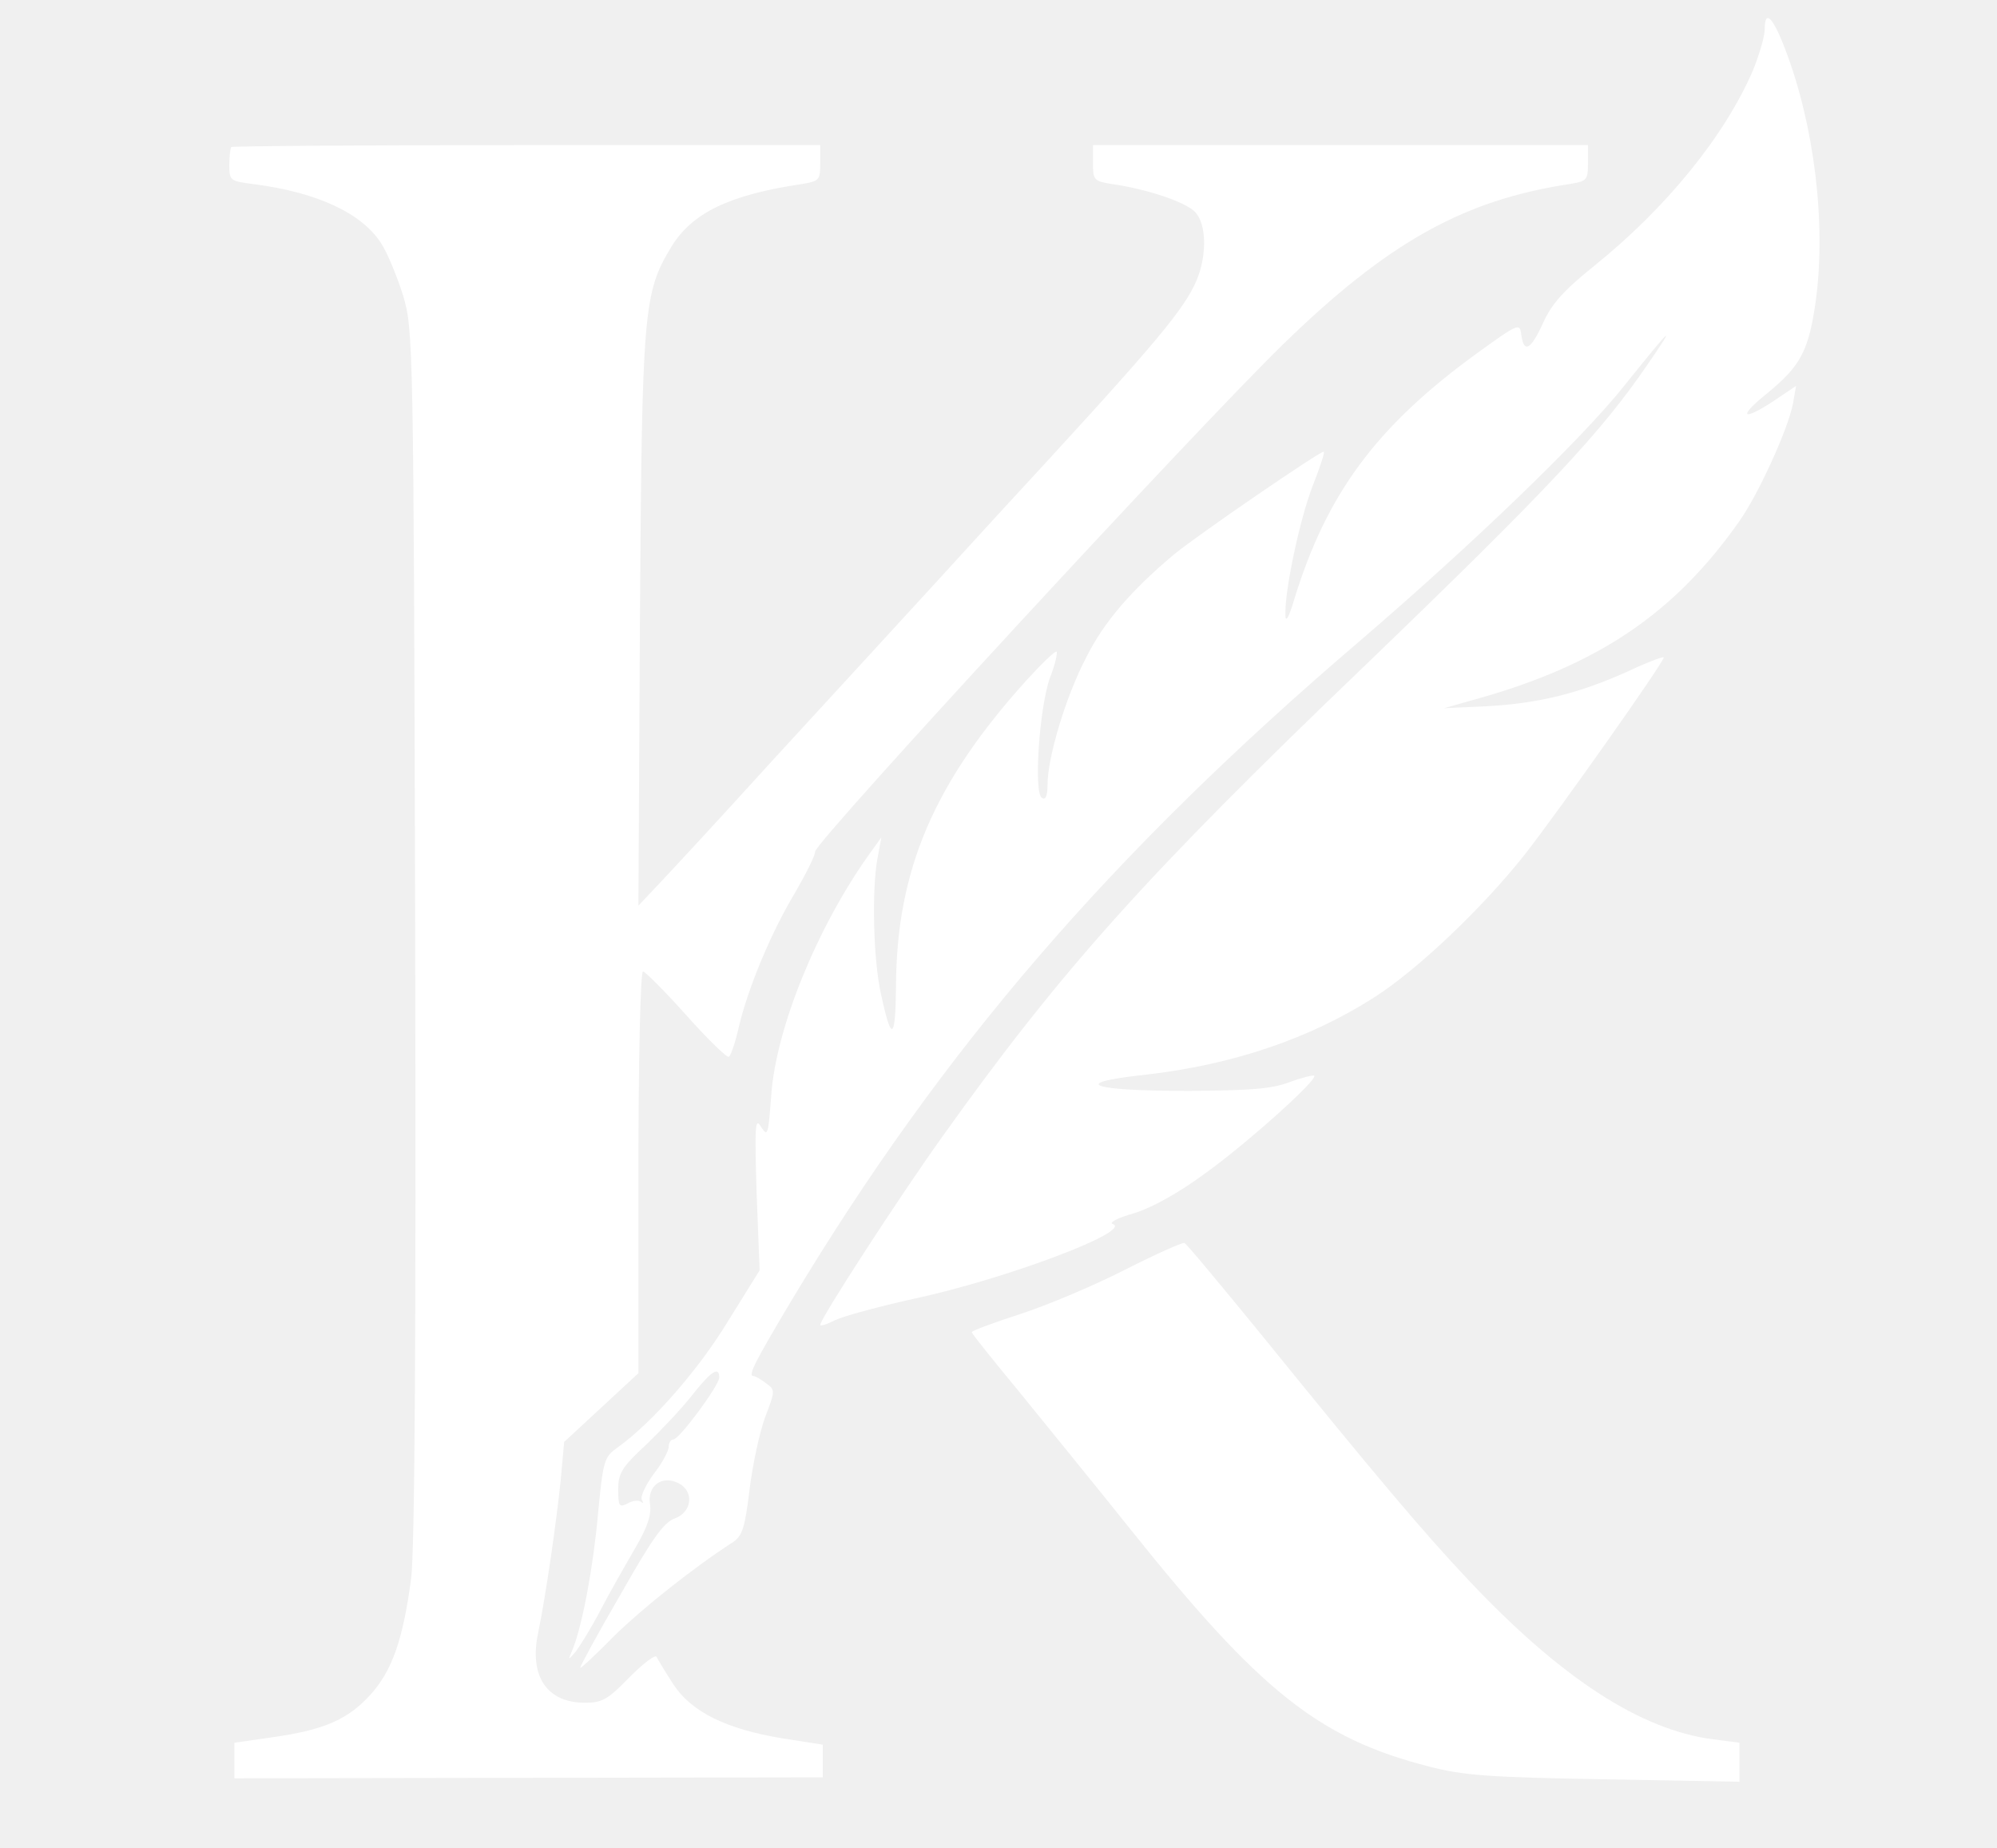
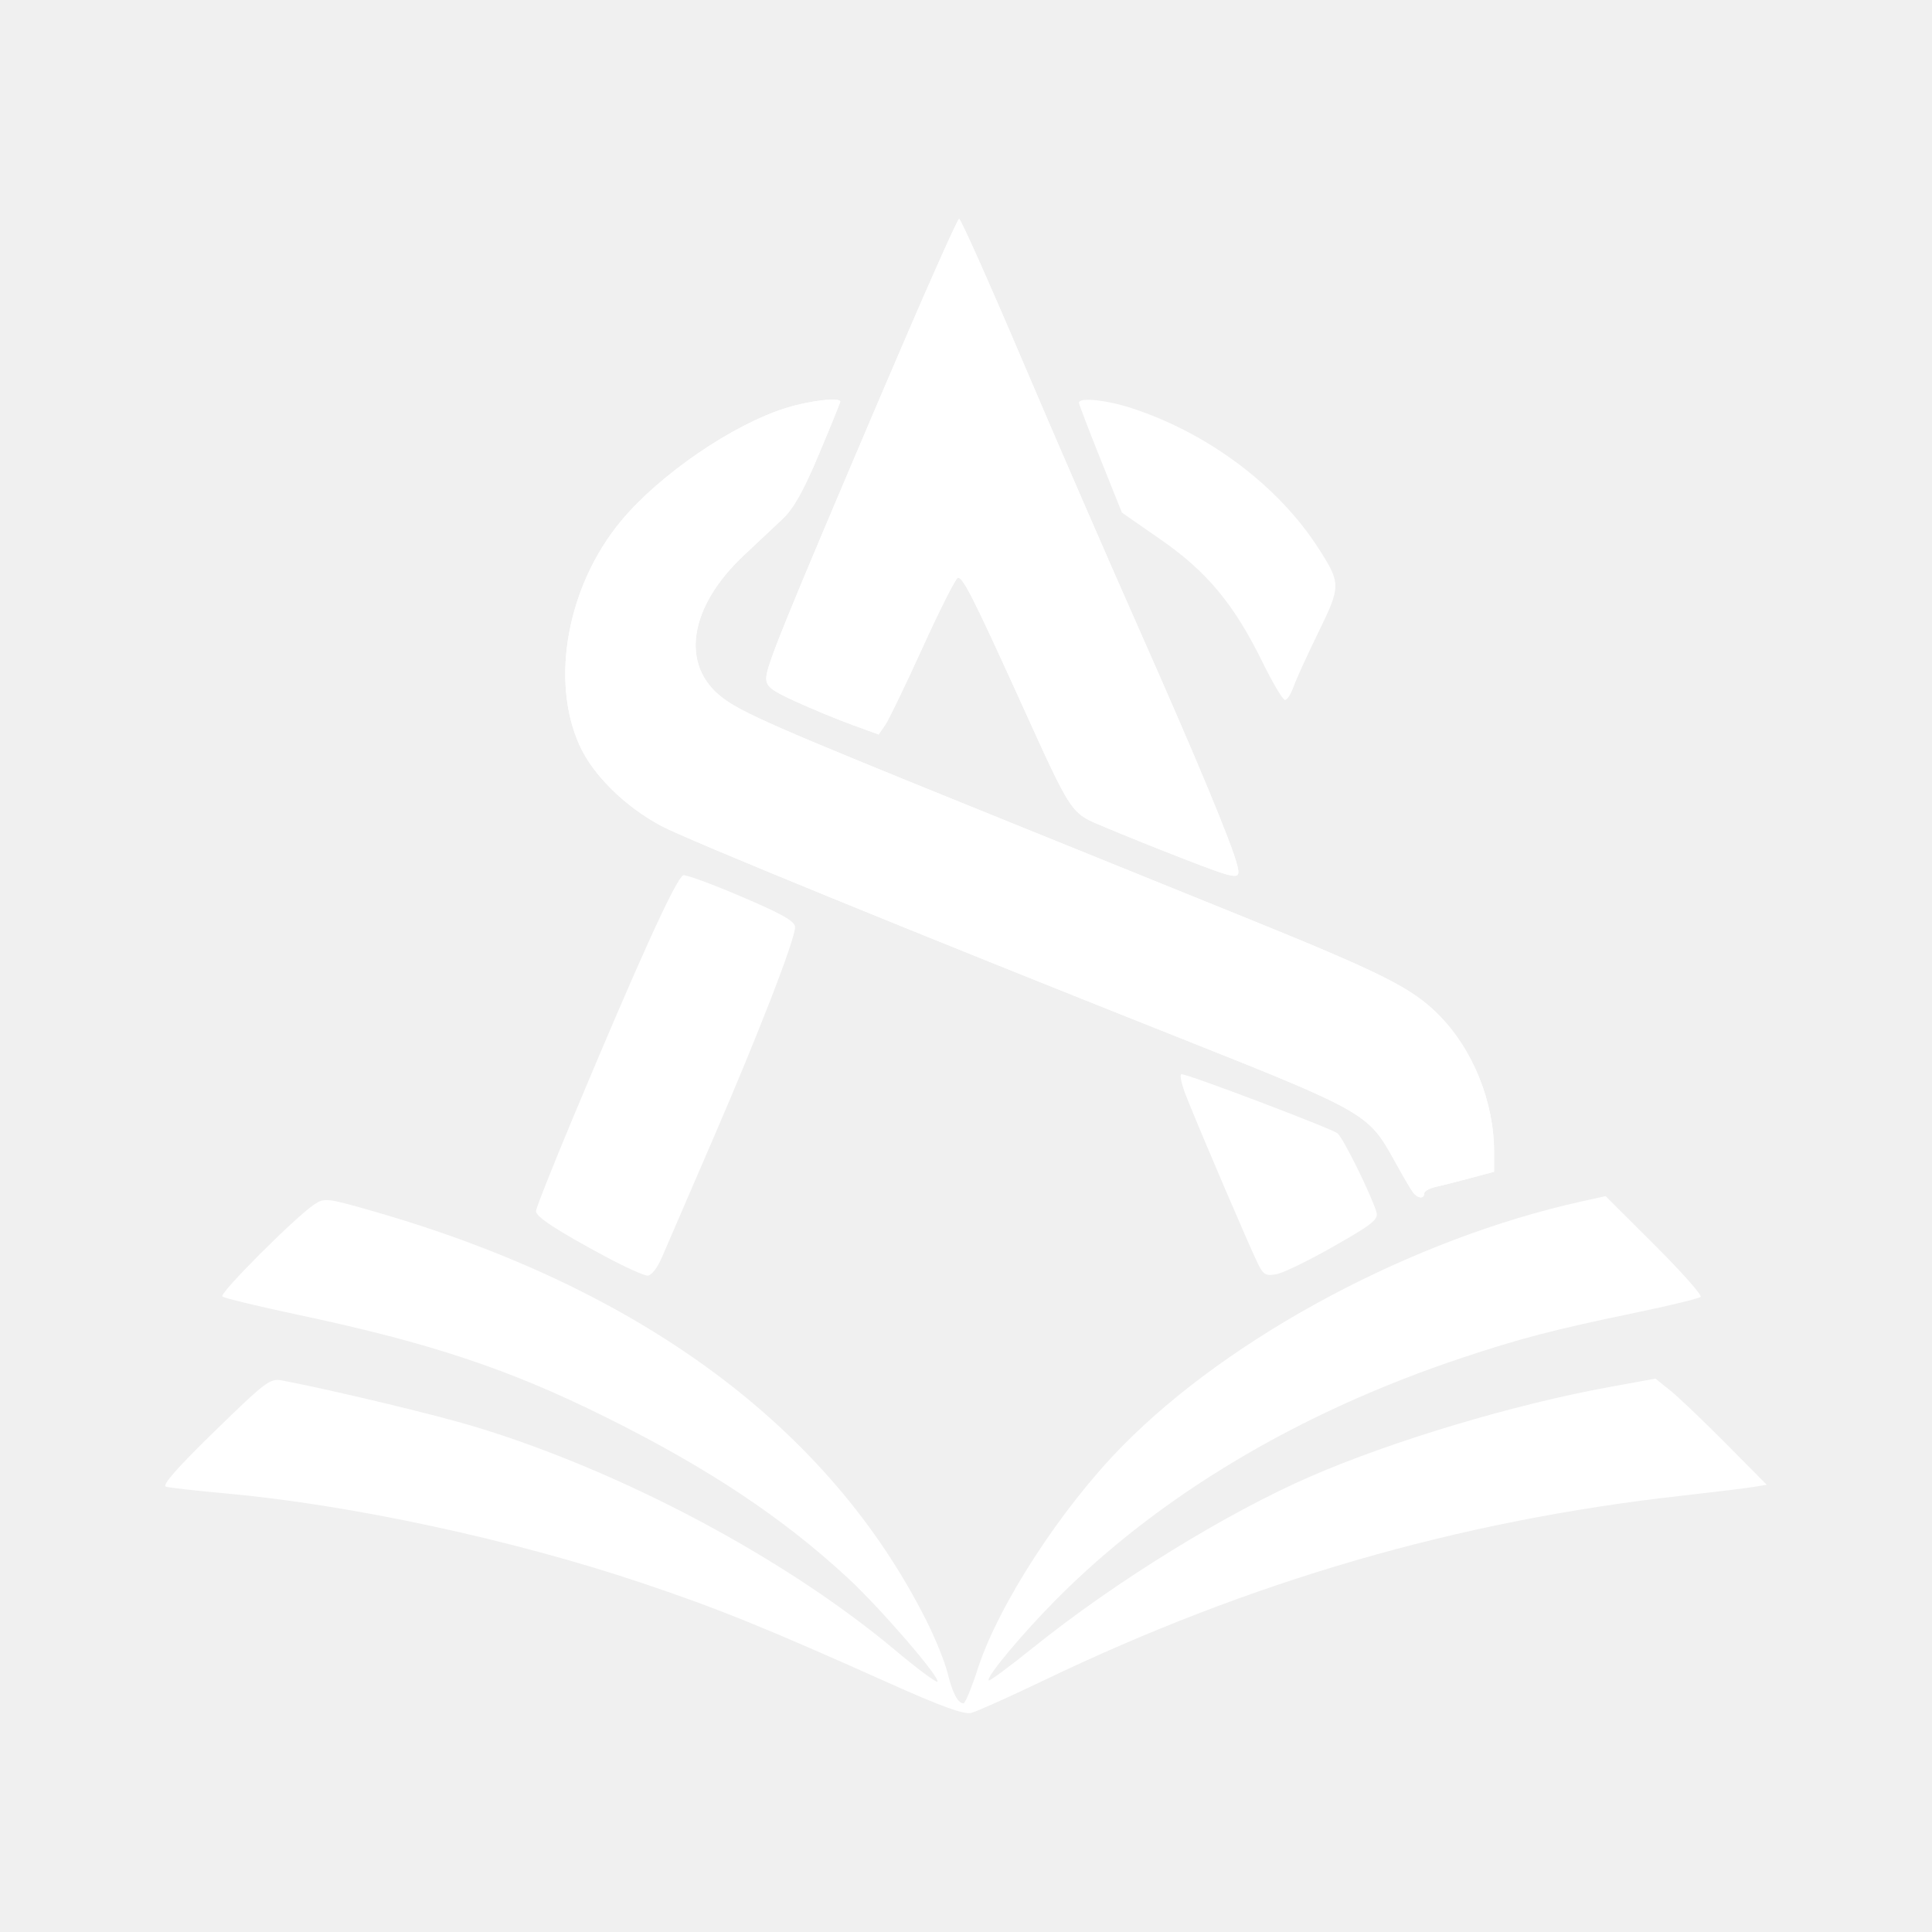
- <svg xmlns="http://www.w3.org/2000/svg" version="1.0" width="600pt" height="555pt" viewBox="0 0 600 555" preserveAspectRatio="xMidYMid meet" id="svg3">
-   <defs id="defs3" />
-   <g transform="matrix(0.1517504,0,0,-0.1464485,-170.8711,687.2273)" fill="#000000" stroke="none" id="g3" style="fill:#ffffff">
-     <path d="m 4620,4633 c 0,-15 -11,-53 -23,-84 -56,-135 -172,-283 -315,-402 -61,-51 -84,-78 -101,-117 -24,-55 -38,-63 -43,-24 -3,25 -5,24 -93,-42 -194,-147 -292,-284 -356,-499 -11,-39 -18,-51 -18,-34 -2,49 29,199 54,265 14,37 24,68 22,70 -4,4 -253,-173 -297,-211 -85,-74 -138,-138 -173,-210 -41,-81 -77,-206 -77,-262 0,-23 -4,-32 -11,-27 -17,10 -5,187 16,247 10,26 15,50 13,53 -3,2 -29,-24 -59,-58 -184,-211 -258,-390 -259,-628 -1,-112 -9,-117 -30,-15 -15,70 -18,211 -7,275 l 8,45 -25,-36 c -103,-150 -184,-357 -193,-493 -6,-82 -7,-86 -20,-65 -12,21 -13,4 -9,-135 l 6,-159 -63,-105 c -58,-99 -150,-208 -219,-259 -26,-19 -28,-27 -38,-136 -10,-113 -31,-227 -50,-277 -10,-24 -10,-24 6,-5 8,11 31,49 49,85 18,36 49,92 68,126 25,44 33,69 30,91 -6,38 24,61 57,43 31,-17 26,-59 -8,-72 -22,-8 -45,-42 -108,-157 -45,-80 -80,-147 -79,-149 1,-2 31,27 66,64 55,56 155,139 237,194 18,13 23,30 32,107 6,51 20,118 31,149 20,54 20,56 2,69 -10,8 -21,15 -25,15 -12,0 2,28 75,155 298,514 632,916 1122,1350 224,199 440,414 525,524 96,124 107,135 50,49 -93,-142 -200,-260 -564,-623 -433,-430 -600,-624 -833,-962 -85,-123 -243,-375 -243,-388 0,-3 13,1 30,10 16,8 87,28 157,44 183,41 433,139 392,153 -8,3 11,13 42,22 35,11 89,42 140,81 86,64 224,193 217,201 -3,2 -25,-4 -49,-13 -35,-14 -76,-17 -199,-18 -196,0 -239,16 -88,33 173,20 327,74 455,159 85,56 215,184 298,293 70,93 275,394 275,404 0,3 -33,-10 -72,-29 -97,-45 -175,-65 -278,-71 l -85,-4 65,19 c 241,70 392,176 520,365 38,56 96,188 106,241 l 6,36 -46,-32 c -62,-42 -69,-31 -11,17 66,56 82,87 96,189 21,160 -3,362 -61,518 -24,65 -40,81 -40,40 z M 2550,1867 c 0,-16 -79,-127 -91,-127 -5,0 -9,-7 -9,-15 0,-8 -13,-34 -30,-56 -16,-23 -27,-47 -23,-53 3,-6 3,-8 -2,-4 -4,4 -16,3 -26,-3 -17,-9 -19,-6 -19,28 0,34 7,46 56,93 30,30 72,76 92,103 36,47 52,58 52,34 z" id="path1" style="fill:#ffffff" />
-     <path d="m 1584,4391 c -2,-2 -4,-19 -4,-37 0,-32 2,-33 48,-39 127,-17 215,-60 253,-122 12,-19 31,-67 43,-106 20,-71 21,-88 24,-1312 2,-831 -1,-1266 -8,-1320 -16,-126 -38,-190 -81,-239 -45,-51 -92,-72 -195,-87 l -74,-11 v -37 -36 l 582,1 583,1 v 33 34 l -80,13 c -111,19 -180,54 -216,111 -15,24 -30,50 -33,56 -2,6 -26,-13 -53,-41 -44,-47 -55,-53 -89,-53 -75,0 -110,54 -93,141 16,80 37,233 45,314 l 7,80 73,70 74,71 v 412 c 0,227 4,412 9,412 4,0 43,-40 86,-90 42,-49 81,-88 84,-85 4,2 13,30 20,62 18,79 64,194 112,276 21,38 39,75 39,83 0,20 751,863 925,1039 208,210 358,297 568,330 35,6 37,8 37,43 v 37 h -490 -490 v -37 c 0,-35 2,-37 38,-43 68,-10 143,-36 163,-56 26,-26 25,-100 -1,-153 -28,-59 -93,-138 -391,-472 -145,-165 -346,-391 -446,-504 -99,-113 -199,-225 -222,-250 l -41,-45 3,585 c 4,637 7,672 62,766 41,70 115,107 258,129 35,6 37,8 37,43 v 37 h -581 c -319,0 -583,-2 -585,-4 z" id="path2" style="fill:#ffffff" />
-     <path d="m 3355,2089 c -60,-32 -154,-73 -207,-91 -54,-18 -98,-35 -98,-38 0,-3 42,-57 93,-121 50,-64 150,-191 221,-283 257,-333 373,-429 592,-487 68,-18 116,-22 347,-26 l 267,-5 v 40 40 l -52,7 c -144,19 -302,126 -484,326 -91,100 -183,213 -413,507 -79,100 -146,184 -150,185 -3,2 -55,-22 -116,-54 z" id="path3" style="fill:#ffffff" />
+ <svg xmlns="http://www.w3.org/2000/svg" version="1.0" width="512" height="512" viewBox="0 0 384 384" preserveAspectRatio="xMidYMid" id="svg1">
+   <defs id="defs1" />
+   <g transform="matrix(0.1,0,0,-0.1,0,340)" fill="#000000" stroke="none" id="g1">
+     <path style="fill:none;stroke:none;stroke-width:1.453;stroke-linecap:square;stroke-miterlimit:0;stroke-dasharray:none;paint-order:fill markers stroke" d="M 0,226.667 V 0 H 273.526 547.051 V 226.667 453.333 H 273.526 0 Z m 287.692,168.94 c 20.523,-10.404 67.046,-29.221 87.179,-35.259 29.956,-8.985 72.667,-17.293 101.891,-19.821 15.567,-1.346 15.25,-0.474 4.221,-11.62 -5.318,-5.374 -11.903,-11.662 -14.633,-13.974 l -4.964,-4.203 -14.107,2.613 c -24.771,4.588 -56.951,14.244 -77.857,23.362 -18.385,8.019 -53.276,29.221 -69.199,42.049 -3.596,2.897 -8.623,6.946 -11.17,8.997 -6.247,5.03 -5.834,2.857 1.04,-5.467 21.778,-26.372 56.073,-51.118 92.951,-67.069 21.628,-9.355 44.509,-16.375 71.777,-22.021 8.91,-1.845 16.871,-3.73 17.691,-4.189 1.081,-0.605 -2.087,-4.404 -11.496,-13.789 l -12.988,-12.954 -15.099,3.875 c -35.994,9.238 -72.056,27.614 -101.113,51.524 -21.687,17.846 -44.759,50.687 -51.101,72.74 -1.068,3.716 -2.412,6.266 -3.3,6.266 -0.912,0 -2.432,-3.074 -3.884,-7.854 -7.238,-23.83 -31.224,-56.103 -56.128,-75.52 -25.873,-20.173 -57.084,-35.55 -94.173,-46.398 -17.281,-5.054 -14.536,-5.946 -31.241,10.144 -7.849,7.56 -11.019,11.287 -10.046,11.81 0.782,0.42 6.571,1.851 12.864,3.179 35.921,7.58 57.221,14.179 80.788,25.028 28.533,13.136 53.883,29.653 72.373,47.156 10.182,9.638 24.009,25.649 23.012,26.646 -0.348,0.348 -4.454,-2.528 -9.124,-6.39 -21.702,-17.95 -41.708,-30.71 -67.078,-42.784 -29.628,-14.1 -54.029,-21.751 -97.323,-30.515 -3.121,-0.632 -4.321,0.257 -17.792,13.171 -9.931,9.52 -13.994,14.087 -13,14.612 0.795,0.42 5.884,1.084 11.31,1.475 31.935,2.3 78.625,12.176 114.911,24.306 18.326,6.126 33.131,12.105 62.512,25.244 9.072,4.057 17.721,7.92 19.219,8.584 3.284,1.456 5.264,1.009 13.077,-2.952 z M 196.894,280.337 c 0.67,-1.648 6.352,-14.766 12.628,-29.151 12.674,-29.051 23.683,-57.022 23.683,-60.174 0,-1.607 -3.158,-3.385 -14.439,-8.129 -16.83,-7.078 -14.98,-7.697 -22.143,7.408 -6.042,12.741 -30.637,70.918 -31.521,74.56 -0.613,2.523 0.033,3.166 7.289,7.26 12.484,7.045 20.69,11.222 22.042,11.222 0.683,0 1.79,-1.349 2.46,-2.997 z m 169.569,0.138 c 3.127,-1.572 9.046,-4.811 13.154,-7.198 7.129,-4.141 7.439,-4.49 6.803,-7.667 -1.094,-5.471 -8.173,-19.194 -10.56,-20.472 -4.544,-2.432 -39.487,-15.207 -40.051,-14.643 -1.629,1.629 21.107,52.839 23.46,52.839 0.83,0 4.067,-1.286 7.194,-2.859 z m 42.821,-22.295 c 4.6,-1.15 8.547,-2.09 8.771,-2.09 0.224,0 0.407,-2.428 0.407,-5.395 0,-11.304 -4.245,-23.799 -10.991,-32.349 -8.595,-10.895 -12.102,-12.58 -100.163,-48.137 -89.933,-36.313 -91.275,-36.914 -96.998,-43.432 -3.203,-3.648 -3.921,-6.672 -3.319,-13.971 0.577,-6.995 8.228,-17.833 18.023,-25.531 5.883,-4.623 7.6,-6.802 10.998,-13.957 2.215,-4.663 5.209,-11.614 6.654,-15.447 l 2.627,-6.969 -5.771,0.597 c -17.336,1.793 -44.927,20.176 -56.824,37.86 -2.218,3.296 -5.245,9.815 -6.727,14.485 -9.157,28.852 -0.677,49.488 25.472,61.988 5.182,2.477 47.144,19.625 93.248,38.107 46.104,18.481 85.472,34.711 87.485,36.066 3.533,2.379 6.492,6.435 12.775,17.512 2.38,4.195 3.271,4.992 4.471,3.997 0.824,-0.684 5.262,-2.184 9.862,-3.333 z m -58.386,-81.827 c 0,-2.365 -12.16,-31.766 -25.612,-61.93 C 317.934,97.941 304.496,67.003 295.423,45.672 286.35,24.342 278.297,6.029 277.529,4.978 c -1.214,-1.66 -4.143,4.52 -22.263,46.956 -26.086,61.094 -29.918,70.67 -29.489,73.689 0.281,1.974 2.853,3.469 13.966,8.118 7.492,3.134 14.229,5.709 14.972,5.722 1.467,0.026 6.5,-9.606 15.537,-29.742 4.675,-10.416 6.038,-12.601 7.135,-11.442 0.746,0.788 7.602,15.058 15.236,31.711 9.319,20.33 14.638,30.693 16.189,31.542 3.63,1.986 39.205,16.014 40.723,16.057 0.749,0.021 1.362,-0.535 1.362,-1.236 z m 19.483,-60.568 6.914,-14.984 -3.444,-6.684 c -8.718,-16.921 -30.788,-34.273 -51.674,-40.627 -6.45,-1.962 -13.779,-2.993 -13.779,-1.939 0,0.689 8.923,23.198 10.583,26.696 1.176,2.478 4.8,5.71 11.316,10.092 11.901,8.002 18.89,16.328 26.241,31.26 3.024,6.143 5.821,11.17 6.214,11.17 0.393,0 3.826,-6.743 7.629,-14.984 z" id="path10" transform="matrix(7.5,0,0,-7.5,0,3400)" />
+     <g id="g17" transform="translate(-168.8495,-410.5085)" style="fill:#ffffff">
+       <path style="fill:#ffffff;stroke:none;stroke-width:1.453;stroke-linecap:square;stroke-miterlimit:0;stroke-dasharray:none;paint-order:fill markers stroke" d="m 396.979,261.266 c -0.574,-0.749 -2.846,-4.638 -5.048,-8.643 -6.716,-12.21 -7.924,-12.9 -56.097,-32.034 -72.438,-28.772 -131.157,-52.772 -138.003,-56.405 -9.7,-5.147 -18.216,-13.554 -21.783,-21.503 -7.777,-17.329 -3.104,-42.355 11.092,-59.404 10.238,-12.295 29.554,-25.507 43.728,-29.909 6.253,-1.942 14.324,-2.886 14.324,-1.675 0,0.261 -2.538,6.514 -5.64,13.894 -4.138,9.845 -6.714,14.435 -9.672,17.233 -2.218,2.098 -6.775,6.379 -10.127,9.514 -14.699,13.745 -17.079,29.223 -5.815,37.815 5.266,4.017 14.569,8.09 66.125,28.952 25.473,10.307 57.838,23.409 71.923,29.115 36.809,14.911 44.618,18.822 51.668,25.872 9.14,9.14 14.806,23.095 14.806,36.464 v 5.251 l -6.266,1.674 c -3.446,0.921 -7.615,1.976 -9.263,2.344 -1.648,0.368 -2.997,1.151 -2.997,1.739 0,1.501 -1.712,1.331 -2.957,-0.293 z" id="path9" transform="matrix(7.5,0,0,-7.5,0,3400)" />
+       <path style="fill:#ffffff;stroke:none;stroke-width:1.453;stroke-linecap:square;stroke-miterlimit:0;stroke-dasharray:none;paint-order:fill markers stroke" d="m 336.186,172.858 c -6.593,-2.551 -15.808,-6.254 -20.478,-8.228 -9.803,-4.143 -8.602,-2.344 -23.672,-35.495 -11.755,-25.859 -14.456,-31.138 -15.717,-30.717 -0.604,0.201 -4.79,8.492 -9.302,18.423 -4.512,9.931 -8.98,19.185 -9.93,20.563 l -1.727,2.507 -6.991,-2.546 c -3.845,-1.4 -10.546,-4.165 -14.891,-6.143 -6.648,-3.027 -7.901,-4.016 -7.901,-6.241 0,-3.108 4.38,-13.904 30.699,-75.669 10.79,-25.323 19.975,-46.042 20.41,-46.042 0.435,0 7.834,16.55 16.442,36.779 8.608,20.228 22.608,52.471 31.111,71.651 15.505,34.975 24.803,57.338 26.166,62.933 0.96,3.94 0.351,3.864 -14.218,-1.774 z" id="path11" transform="matrix(7.5,0,0,-7.5,0,3400)" />
+       <path style="fill:#ffffff;stroke:none;stroke-width:1.453;stroke-linecap:square;stroke-miterlimit:0;stroke-dasharray:none;paint-order:fill markers stroke" d="m 396.979,261.266 c -0.574,-0.749 -2.846,-4.638 -5.048,-8.643 -6.716,-12.21 -7.924,-12.9 -56.097,-32.034 -72.438,-28.772 -131.157,-52.772 -138.003,-56.405 -9.7,-5.147 -18.216,-13.554 -21.783,-21.503 -7.777,-17.329 -3.104,-42.355 11.092,-59.404 10.238,-12.295 29.554,-25.507 43.728,-29.909 6.253,-1.942 14.324,-2.886 14.324,-1.675 0,0.261 -2.538,6.514 -5.64,13.894 -4.138,9.845 -6.714,14.435 -9.672,17.233 -2.218,2.098 -6.775,6.379 -10.127,9.514 -14.699,13.745 -17.079,29.223 -5.815,37.815 5.266,4.017 14.569,8.09 66.125,28.952 25.473,10.307 57.838,23.409 71.923,29.115 36.809,14.911 44.618,18.822 51.668,25.872 9.14,9.14 14.806,23.095 14.806,36.464 v 5.251 l -6.266,1.674 c -3.446,0.921 -7.615,1.976 -9.263,2.344 -1.648,0.368 -2.997,1.151 -2.997,1.739 0,1.501 -1.712,1.331 -2.957,-0.293 z" id="path12" transform="matrix(7.5,0,0,-7.5,0,3400)" />
+       <path style="fill:#ffffff;stroke:none;stroke-width:1.453;stroke-linecap:square;stroke-miterlimit:0;stroke-dasharray:none;paint-order:fill markers stroke" d="m 336.186,172.858 c -6.593,-2.551 -15.808,-6.254 -20.478,-8.228 -9.803,-4.143 -8.602,-2.344 -23.672,-35.495 -11.755,-25.859 -14.456,-31.138 -15.717,-30.717 -0.604,0.201 -4.79,8.492 -9.302,18.423 -4.512,9.931 -8.98,19.185 -9.93,20.563 l -1.727,2.507 -6.991,-2.546 c -3.845,-1.4 -10.546,-4.165 -14.891,-6.143 -6.648,-3.027 -7.901,-4.016 -7.901,-6.241 0,-3.108 4.38,-13.904 30.699,-75.669 10.79,-25.323 19.975,-46.042 20.41,-46.042 0.435,0 7.834,16.55 16.442,36.779 8.608,20.228 22.608,52.471 31.111,71.651 15.505,34.975 24.803,57.338 26.166,62.933 0.96,3.94 0.351,3.864 -14.218,-1.774 z" id="path13" transform="matrix(7.5,0,0,-7.5,0,3400)" />
+       <path style="fill:#ffffff;stroke:none;stroke-width:1.453;stroke-linecap:square;stroke-miterlimit:0;stroke-dasharray:none;paint-order:fill markers stroke" d="m 183.077,278.331 c -12.931,-6.932 -18.521,-10.583 -18.524,-12.097 -0.001,-0.714 4.367,-11.748 9.707,-24.519 17.558,-41.995 27.181,-63.185 29.285,-64.485 0.496,-0.306 7.372,2.204 15.281,5.579 11.194,4.777 14.38,6.592 14.38,8.192 0,3.254 -9.789,28.512 -21.847,56.371 -6.096,14.085 -12.077,27.938 -13.29,30.785 -1.344,3.155 -2.893,5.169 -3.967,5.158 -0.969,-0.01 -5.93,-2.253 -11.025,-4.984 z" id="path14" transform="matrix(7.5,0,0,-7.5,0,3400)" />
+       <path style="fill:#ffffff;stroke:none;stroke-width:1.453;stroke-linecap:square;stroke-miterlimit:0;stroke-dasharray:none;paint-order:fill markers stroke" d="M 257.672,391.103 C 225.404,376.647 212.9,371.581 192.885,364.853 158.485,353.289 115.488,344.029 82.276,341.031 c -7.792,-0.703 -14.902,-1.508 -15.801,-1.787 -1.107,-0.344 3.051,-5.072 12.891,-14.655 13.701,-13.344 14.721,-14.109 17.981,-13.479 13.96,2.7 40.434,9.05 50.859,12.199 38.953,11.768 82.348,34.821 111.479,59.222 5.873,4.919 10.928,8.694 11.234,8.389 0.923,-0.923 -14.978,-19.35 -23.624,-27.377 -17.266,-16.029 -37.123,-29.233 -64.217,-42.703 -25.723,-12.788 -46.561,-19.717 -81.731,-27.179 -10.489,-2.225 -19.45,-4.392 -19.913,-4.814 -0.885,-0.807 19.496,-21.204 24.385,-24.403 2.733,-1.789 3.322,-1.717 15.99,1.929 70.669,20.341 120.528,57.304 146.218,108.399 2.377,4.728 4.903,10.976 5.613,13.884 1.292,5.291 2.724,8.012 4.219,8.012 0.438,0 2.15,-4.161 3.804,-9.248 5.508,-16.933 21.985,-42.317 38.177,-58.818 28.699,-29.245 77.166,-55.081 121.846,-64.95 l 6.333,-1.399 12.991,12.957 c 7.145,7.126 12.632,13.308 12.192,13.737 -0.439,0.429 -8.154,2.305 -17.145,4.169 -21.502,4.458 -30.597,6.822 -46.038,11.967 -43.319,14.433 -80.546,36.649 -107.955,64.426 -9.1,9.222 -18.318,20.317 -17.523,21.092 0.234,0.229 5.575,-3.725 11.869,-8.787 21.658,-17.418 51.285,-35.682 73.531,-45.331 21.8,-9.455 53.748,-19.013 78.898,-23.606 l 12.397,-2.264 3.949,3.174 c 2.172,1.746 8.807,8.076 14.745,14.068 l 10.796,10.894 -3.713,0.603 c -2.042,0.331 -10.578,1.371 -18.969,2.31 -59.029,6.605 -113.885,22.498 -169.009,48.967 -9.045,4.343 -17.65,8.199 -19.123,8.569 -1.959,0.492 -7.93,-1.681 -22.241,-8.092 z" id="path15" transform="matrix(7.5,0,0,-7.5,0,3400)" />
+       <path style="fill:#ffffff;stroke:none;stroke-width:1.453;stroke-linecap:square;stroke-miterlimit:0;stroke-dasharray:none;paint-order:fill markers stroke" d="m 356.014,280.455 c -1.849,-3.6 -15.866,-36.326 -19.188,-44.798 -1.234,-3.147 -1.766,-5.721 -1.184,-5.721 1.783,0 39.67,14.366 41.325,15.67 1.483,1.169 8.927,16.234 10.32,20.886 0.573,1.915 -1.001,3.18 -11.192,8.991 -6.522,3.72 -13.349,7.061 -15.17,7.425 -2.857,0.571 -3.53,0.235 -4.911,-2.453 z" id="path16" transform="matrix(7.5,0,0,-7.5,0,3400)" />
+       <path style="fill:#ffffff;stroke:none;stroke-width:1.453;stroke-linecap:square;stroke-miterlimit:0;stroke-dasharray:none;paint-order:fill markers stroke" d="m 357.059,120.689 c -7.508,-15.283 -14.658,-23.9 -26.867,-32.378 l -10.353,-7.189 -5.666,-14.135 c -3.116,-7.774 -5.691,-14.503 -5.721,-14.952 -0.106,-1.564 7.258,-0.802 14.168,1.466 20.205,6.633 38.775,20.611 49.355,37.15 5.925,9.262 5.92,9.92 -0.149,22.33 -2.947,6.026 -5.893,12.493 -6.548,14.372 -0.655,1.879 -1.658,3.416 -2.229,3.416 -0.571,0 -3.267,-4.536 -5.99,-10.08 z" id="path17" transform="matrix(7.5,0,0,-7.5,0,3400)" />
+     </g>
  </g>
</svg>
